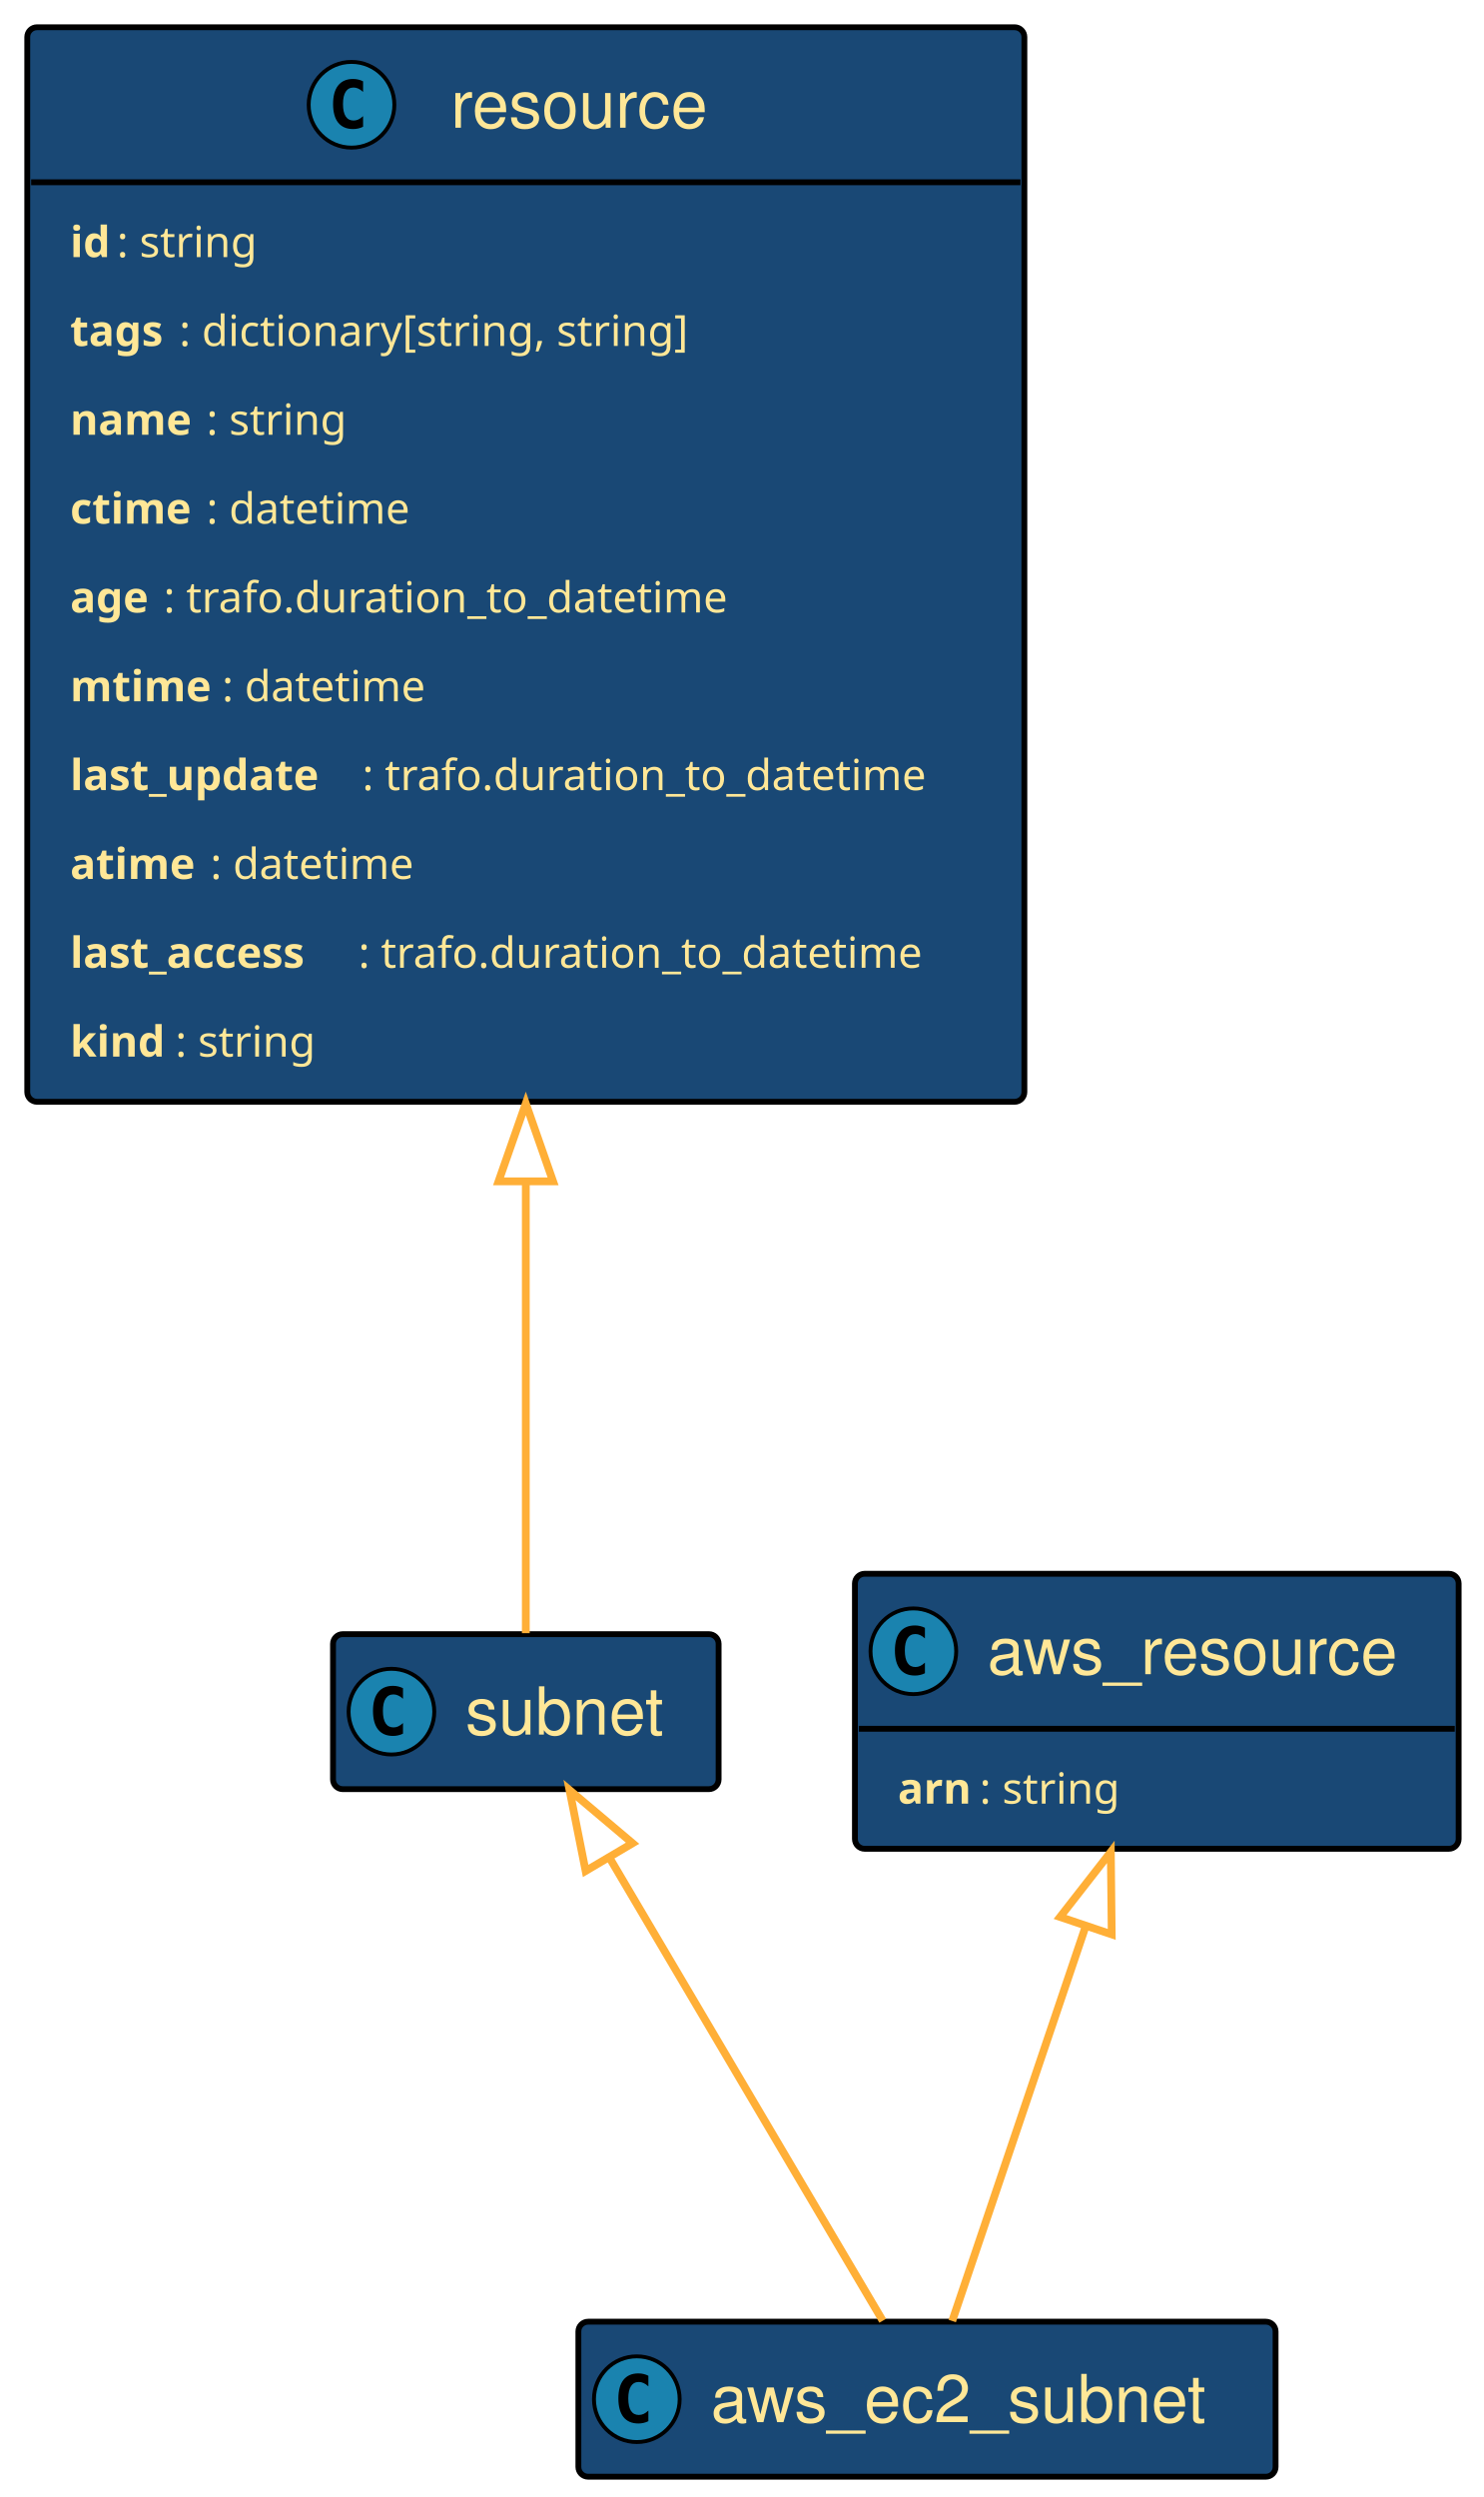
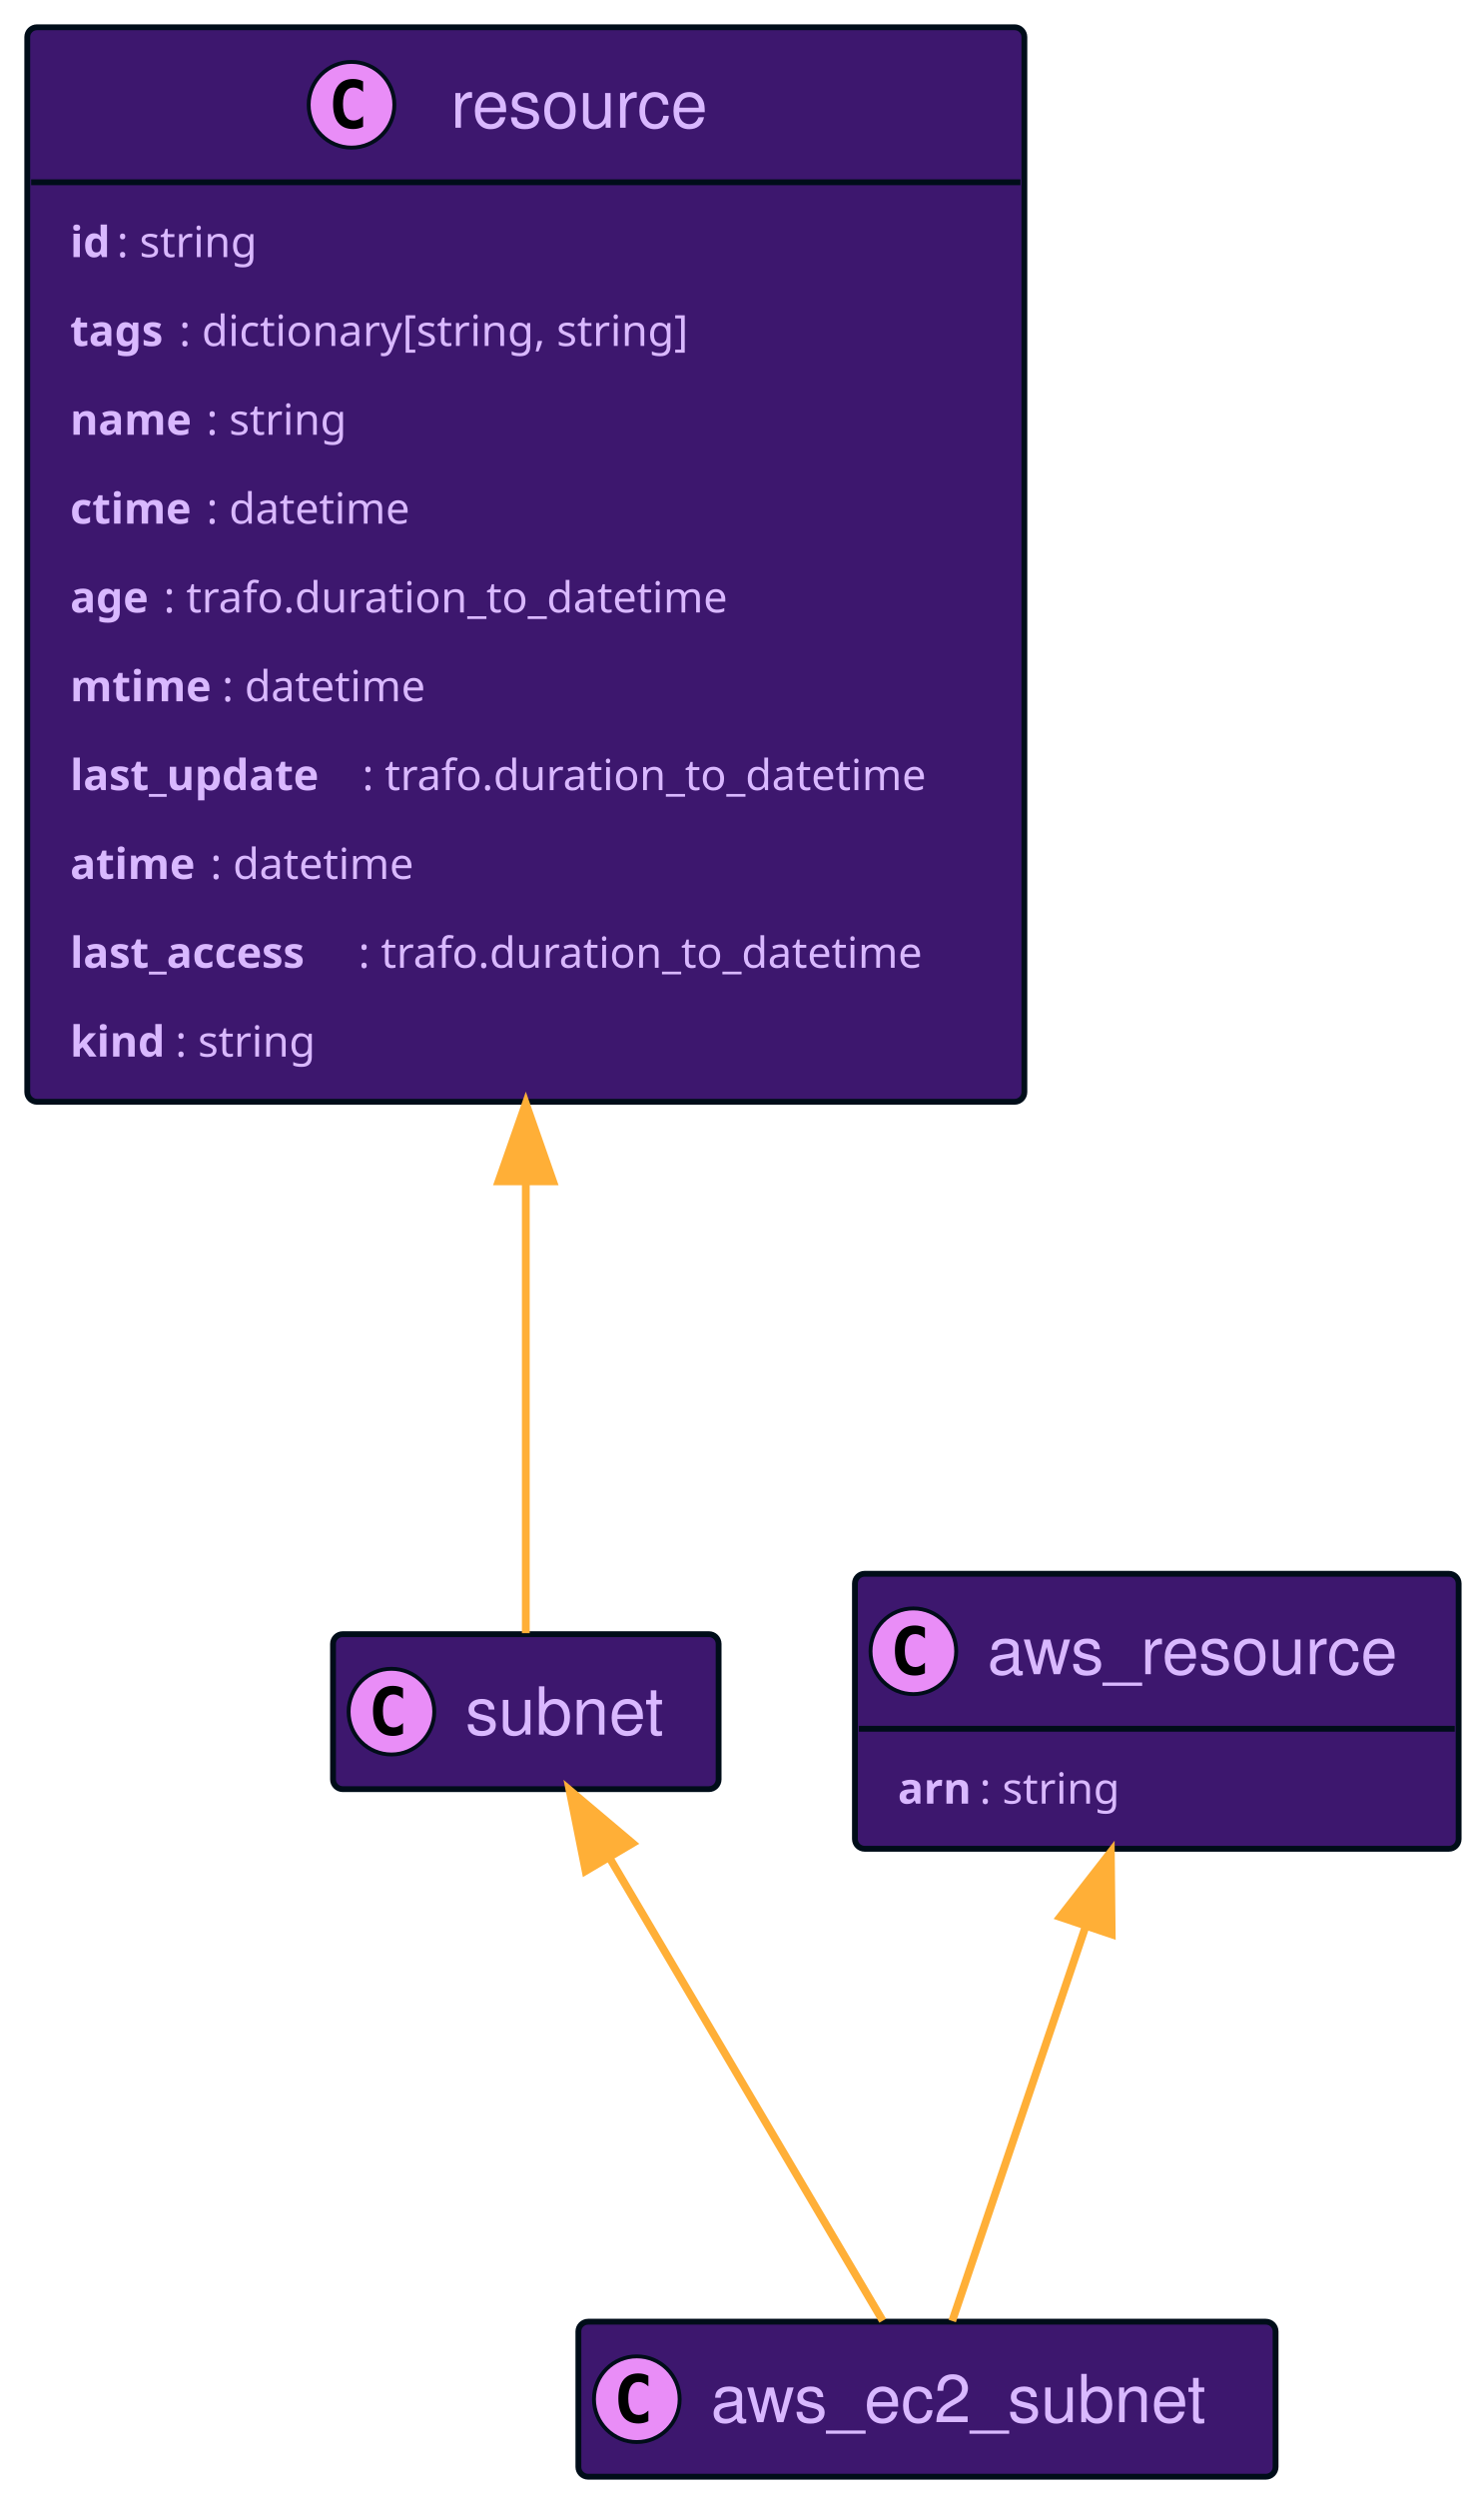
<svg xmlns="http://www.w3.org/2000/svg" width="381" height="641" contentScriptType="application/ecmascript" contentStyleType="text/css" style="width:381px;height:641px;background:#00000000" preserveAspectRatio="none" version="1.1" viewBox="0 0 381 641" zoomAndPan="magnify">
  <g>
-     <rect id="resource" width="256" height="275.836" x="7" y="7" fill="#194875" codeLine="17" rx="2.5" ry="2.5" style="stroke:#000;stroke-width:1.5" />
-     <ellipse cx="90.25" cy="26.895" fill="#1A83AF" rx="11" ry="11" style="stroke:#000;stroke-width:1" />
+     <rect id="resource" width="256" height="275.836" x="7" y="7" fill="#3d176e" codeLine="17" rx="2.5" ry="2.5" style="stroke:#000d19;stroke-width:1.5" />
+     <ellipse cx="90.25" cy="26.895" fill="#e98df7" rx="11" ry="11" style="stroke:#000d19;stroke-width:1" />
    <path fill="#000" d="M93.219,32.535 Q92.641,32.832 92,32.973 Q91.359,33.129 90.656,33.129 Q88.156,33.129 86.828,31.488 Q85.516,29.832 85.516,26.707 Q85.516,23.582 86.828,21.926 Q88.156,20.27 90.656,20.27 Q91.359,20.27 92,20.426 Q92.656,20.582 93.219,20.879 L93.219,23.598 Q92.594,23.02 92,22.754 Q91.406,22.473 90.781,22.473 Q89.438,22.473 88.75,23.551 Q88.062,24.613 88.062,26.707 Q88.062,28.801 88.75,29.879 Q89.438,30.941 90.781,30.941 Q91.406,30.941 92,30.676 Q92.594,30.395 93.219,29.816 L93.219,32.535 Z" />
-     <text x="115.75" y="32.78" fill="#FFE797" font-family="Helvetica" font-size="17" lengthAdjust="spacing" textLength="71">resource</text>
-     <line style="stroke:#000;stroke-width:1.5" x1="8" x2="262" y1="46.789" y2="46.789" />
-     <text x="18" y="65.999" fill="#FFE797" font-family="sans-serif" font-size="11" font-weight="bold" lengthAdjust="spacing" textLength="12">id</text>
-     <text x="30" y="65.999" fill="#FFE797" font-family="sans-serif" font-size="11" lengthAdjust="spacing" textLength="41">: string</text>
-     <text x="18" y="88.804" fill="#FFE797" font-family="sans-serif" font-size="11" font-weight="bold" lengthAdjust="spacing" textLength="28">tags</text>
-     <text x="46" y="88.804" fill="#FFE797" font-family="sans-serif" font-size="11" lengthAdjust="spacing" textLength="145">: dictionary[string, string]</text>
-     <text x="18" y="111.609" fill="#FFE797" font-family="sans-serif" font-size="11" font-weight="bold" lengthAdjust="spacing" textLength="35">name</text>
-     <text x="53" y="111.609" fill="#FFE797" font-family="sans-serif" font-size="11" lengthAdjust="spacing" textLength="41">: string</text>
-     <text x="18" y="134.414" fill="#FFE797" font-family="sans-serif" font-size="11" font-weight="bold" lengthAdjust="spacing" textLength="35">ctime</text>
-     <text x="53" y="134.414" fill="#FFE797" font-family="sans-serif" font-size="11" lengthAdjust="spacing" textLength="58">: datetime</text>
-     <text x="18" y="157.218" fill="#FFE797" font-family="sans-serif" font-size="11" font-weight="bold" lengthAdjust="spacing" textLength="24">age</text>
-     <text x="42" y="157.218" fill="#FFE797" font-family="sans-serif" font-size="11" lengthAdjust="spacing" textLength="159">: trafo.duration_to_datetime</text>
-     <text x="18" y="180.023" fill="#FFE797" font-family="sans-serif" font-size="11" font-weight="bold" lengthAdjust="spacing" textLength="39">mtime</text>
-     <text x="57" y="180.023" fill="#FFE797" font-family="sans-serif" font-size="11" lengthAdjust="spacing" textLength="58">: datetime</text>
-     <text x="18" y="202.828" fill="#FFE797" font-family="sans-serif" font-size="11" font-weight="bold" lengthAdjust="spacing" textLength="75">last_update</text>
-     <text x="93" y="202.828" fill="#FFE797" font-family="sans-serif" font-size="11" lengthAdjust="spacing" textLength="159">: trafo.duration_to_datetime</text>
-     <text x="18" y="225.632" fill="#FFE797" font-family="sans-serif" font-size="11" font-weight="bold" lengthAdjust="spacing" textLength="36">atime</text>
-     <text x="54" y="225.632" fill="#FFE797" font-family="sans-serif" font-size="11" lengthAdjust="spacing" textLength="58">: datetime</text>
-     <text x="18" y="248.437" fill="#FFE797" font-family="sans-serif" font-size="11" font-weight="bold" lengthAdjust="spacing" textLength="74">last_access</text>
-     <text x="92" y="248.437" fill="#FFE797" font-family="sans-serif" font-size="11" lengthAdjust="spacing" textLength="159">: trafo.duration_to_datetime</text>
-     <text x="18" y="271.242" fill="#FFE797" font-family="sans-serif" font-size="11" font-weight="bold" lengthAdjust="spacing" textLength="27">kind</text>
-     <text x="45" y="271.242" fill="#FFE797" font-family="sans-serif" font-size="11" lengthAdjust="spacing" textLength="41">: string</text>
-     <rect id="aws_resource" width="155" height="70.594" x="219.5" y="404" fill="#194875" codeLine="29" rx="2.5" ry="2.5" style="stroke:#000;stroke-width:1.5" />
-     <ellipse cx="234.5" cy="423.894" fill="#1A83AF" rx="11" ry="11" style="stroke:#000;stroke-width:1" />
+     <text x="115.75" y="32.78" fill="#d9b8ff" font-family="Helvetica" font-size="17" lengthAdjust="spacing" textLength="71">resource</text>
+     <line style="stroke:#000d19;stroke-width:1.5" x1="8" x2="262" y1="46.789" y2="46.789" />
+     <text x="18" y="65.999" fill="#d9b8ff" font-family="sans-serif" font-size="11" font-weight="bold" lengthAdjust="spacing" textLength="12">id</text>
+     <text x="30" y="65.999" fill="#d9b8ff" font-family="sans-serif" font-size="11" lengthAdjust="spacing" textLength="41">: string</text>
+     <text x="18" y="88.804" fill="#d9b8ff" font-family="sans-serif" font-size="11" font-weight="bold" lengthAdjust="spacing" textLength="28">tags</text>
+     <text x="46" y="88.804" fill="#d9b8ff" font-family="sans-serif" font-size="11" lengthAdjust="spacing" textLength="145">: dictionary[string, string]</text>
+     <text x="18" y="111.609" fill="#d9b8ff" font-family="sans-serif" font-size="11" font-weight="bold" lengthAdjust="spacing" textLength="35">name</text>
+     <text x="53" y="111.609" fill="#d9b8ff" font-family="sans-serif" font-size="11" lengthAdjust="spacing" textLength="41">: string</text>
+     <text x="18" y="134.414" fill="#d9b8ff" font-family="sans-serif" font-size="11" font-weight="bold" lengthAdjust="spacing" textLength="35">ctime</text>
+     <text x="53" y="134.414" fill="#d9b8ff" font-family="sans-serif" font-size="11" lengthAdjust="spacing" textLength="58">: datetime</text>
+     <text x="18" y="157.218" fill="#d9b8ff" font-family="sans-serif" font-size="11" font-weight="bold" lengthAdjust="spacing" textLength="24">age</text>
+     <text x="42" y="157.218" fill="#d9b8ff" font-family="sans-serif" font-size="11" lengthAdjust="spacing" textLength="159">: trafo.duration_to_datetime</text>
+     <text x="18" y="180.023" fill="#d9b8ff" font-family="sans-serif" font-size="11" font-weight="bold" lengthAdjust="spacing" textLength="39">mtime</text>
+     <text x="57" y="180.023" fill="#d9b8ff" font-family="sans-serif" font-size="11" lengthAdjust="spacing" textLength="58">: datetime</text>
+     <text x="18" y="202.828" fill="#d9b8ff" font-family="sans-serif" font-size="11" font-weight="bold" lengthAdjust="spacing" textLength="75">last_update</text>
+     <text x="93" y="202.828" fill="#d9b8ff" font-family="sans-serif" font-size="11" lengthAdjust="spacing" textLength="159">: trafo.duration_to_datetime</text>
+     <text x="18" y="225.632" fill="#d9b8ff" font-family="sans-serif" font-size="11" font-weight="bold" lengthAdjust="spacing" textLength="36">atime</text>
+     <text x="54" y="225.632" fill="#d9b8ff" font-family="sans-serif" font-size="11" lengthAdjust="spacing" textLength="58">: datetime</text>
+     <text x="18" y="248.437" fill="#d9b8ff" font-family="sans-serif" font-size="11" font-weight="bold" lengthAdjust="spacing" textLength="74">last_access</text>
+     <text x="92" y="248.437" fill="#d9b8ff" font-family="sans-serif" font-size="11" lengthAdjust="spacing" textLength="159">: trafo.duration_to_datetime</text>
+     <text x="18" y="271.242" fill="#d9b8ff" font-family="sans-serif" font-size="11" font-weight="bold" lengthAdjust="spacing" textLength="27">kind</text>
+     <text x="45" y="271.242" fill="#d9b8ff" font-family="sans-serif" font-size="11" lengthAdjust="spacing" textLength="41">: string</text>
+     <rect id="aws_resource" width="155" height="70.594" x="219.5" y="404" fill="#3d176e" codeLine="29" rx="2.5" ry="2.5" style="stroke:#000d19;stroke-width:1.5" />
+     <ellipse cx="234.5" cy="423.894" fill="#e98df7" rx="11" ry="11" style="stroke:#000d19;stroke-width:1" />
    <path fill="#000" d="M237.469,429.535 Q236.891,429.832 236.25,429.973 Q235.609,430.129 234.906,430.129 Q232.406,430.129 231.078,428.488 Q229.766,426.832 229.766,423.707 Q229.766,420.582 231.078,418.926 Q232.406,417.269 234.906,417.269 Q235.609,417.269 236.25,417.426 Q236.906,417.582 237.469,417.879 L237.469,420.598 Q236.844,420.019 236.25,419.754 Q235.656,419.473 235.031,419.473 Q233.688,419.473 233,420.551 Q232.312,421.613 232.312,423.707 Q232.312,425.801 233,426.879 Q233.688,427.941 235.031,427.941 Q235.656,427.941 236.25,427.676 Q236.844,427.394 237.469,426.816 L237.469,429.535 Z" />
-     <text x="253.5" y="429.78" fill="#FFE797" font-family="Helvetica" font-size="17" lengthAdjust="spacing" textLength="113">aws_resource</text>
-     <line style="stroke:#000;stroke-width:1.5" x1="220.5" x2="373.5" y1="443.789" y2="443.789" />
-     <text x="230.5" y="463" fill="#FFE797" font-family="sans-serif" font-size="11" font-weight="bold" lengthAdjust="spacing" textLength="21">arn</text>
-     <text x="251.5" y="463" fill="#FFE797" font-family="sans-serif" font-size="11" lengthAdjust="spacing" textLength="41">: string</text>
-     <rect id="subnet" width="99" height="39.789" x="85.5" y="419.5" fill="#194875" codeLine="32" rx="2.5" ry="2.5" style="stroke:#000;stroke-width:1.5" />
-     <ellipse cx="100.5" cy="439.394" fill="#1A83AF" rx="11" ry="11" style="stroke:#000;stroke-width:1" />
+     <text x="253.5" y="429.78" fill="#d9b8ff" font-family="Helvetica" font-size="17" lengthAdjust="spacing" textLength="113">aws_resource</text>
+     <line style="stroke:#000d19;stroke-width:1.5" x1="220.5" x2="373.5" y1="443.789" y2="443.789" />
+     <text x="230.5" y="463" fill="#d9b8ff" font-family="sans-serif" font-size="11" font-weight="bold" lengthAdjust="spacing" textLength="21">arn</text>
+     <text x="251.5" y="463" fill="#d9b8ff" font-family="sans-serif" font-size="11" lengthAdjust="spacing" textLength="41">: string</text>
+     <rect id="subnet" width="99" height="39.789" x="85.5" y="419.5" fill="#3d176e" codeLine="32" rx="2.5" ry="2.5" style="stroke:#000d19;stroke-width:1.5" />
+     <ellipse cx="100.5" cy="439.394" fill="#e98df7" rx="11" ry="11" style="stroke:#000d19;stroke-width:1" />
    <path fill="#000" d="M103.469,445.035 Q102.891,445.332 102.25,445.473 Q101.609,445.629 100.906,445.629 Q98.406,445.629 97.078,443.988 Q95.766,442.332 95.766,439.207 Q95.766,436.082 97.078,434.426 Q98.406,432.769 100.906,432.769 Q101.609,432.769 102.25,432.926 Q102.906,433.082 103.469,433.379 L103.469,436.098 Q102.844,435.519 102.25,435.254 Q101.656,434.973 101.031,434.973 Q99.688,434.973 99,436.051 Q98.312,437.113 98.312,439.207 Q98.312,441.301 99,442.379 Q99.688,443.441 101.031,443.441 Q101.656,443.441 102.25,443.176 Q102.844,442.894 103.469,442.316 L103.469,445.035 Z" />
-     <text x="119.5" y="445.28" fill="#FFE797" font-family="Helvetica" font-size="17" lengthAdjust="spacing" textLength="57">subnet</text>
-     <rect id="aws_ec2_subnet" width="179" height="39.789" x="148.5" y="596" fill="#194875" codeLine="35" rx="2.5" ry="2.5" style="stroke:#000;stroke-width:1.5" />
-     <ellipse cx="163.5" cy="615.894" fill="#1A83AF" rx="11" ry="11" style="stroke:#000;stroke-width:1" />
+     <text x="119.5" y="445.28" fill="#d9b8ff" font-family="Helvetica" font-size="17" lengthAdjust="spacing" textLength="57">subnet</text>
+     <rect id="aws_ec2_subnet" width="179" height="39.789" x="148.5" y="596" fill="#3d176e" codeLine="35" rx="2.5" ry="2.5" style="stroke:#000d19;stroke-width:1.5" />
+     <ellipse cx="163.5" cy="615.894" fill="#e98df7" rx="11" ry="11" style="stroke:#000d19;stroke-width:1" />
    <path fill="#000" d="M166.469,621.535 Q165.891,621.832 165.25,621.973 Q164.609,622.129 163.906,622.129 Q161.406,622.129 160.078,620.488 Q158.766,618.832 158.766,615.707 Q158.766,612.582 160.078,610.926 Q161.406,609.269 163.906,609.269 Q164.609,609.269 165.25,609.426 Q165.906,609.582 166.469,609.879 L166.469,612.598 Q165.844,612.019 165.25,611.754 Q164.656,611.473 164.031,611.473 Q162.688,611.473 162,612.551 Q161.312,613.613 161.312,615.707 Q161.312,617.801 162,618.879 Q162.688,619.941 164.031,619.941 Q164.656,619.941 165.25,619.676 Q165.844,619.394 166.469,618.816 L166.469,621.535 Z" />
-     <text x="182.5" y="621.78" fill="#FFE797" font-family="Helvetica" font-size="17" lengthAdjust="spacing" textLength="137">aws_ec2_subnet</text>
+     <text x="182.5" y="621.78" fill="#d9b8ff" font-family="Helvetica" font-size="17" lengthAdjust="spacing" textLength="137">aws_ec2_subnet</text>
    <path id="resource-backto-subnet" fill="none" d="M135,303.51 C135,349.86 135,394.69 135,419.24" codeLine="38" style="stroke:#ffaf37;stroke-width:2" />
-     <polygon fill="none" points="128 303.26 135 283.26 142 303.26 128 303.26" style="stroke:#ffaf37;stroke-width:2" />
+     <polygon fill="#ffaf37" points="128 303.26 135 283.26 142 303.26 128 303.26" style="stroke:#ffaf37;stroke-width:2" />
    <path id="aws_resource-backto-aws_ec2_subnet" fill="none" d="M278.72,494.55 C267.07,529.03 252.66,571.63 244.48,595.82" codeLine="39" style="stroke:#ffaf37;stroke-width:2" />
-     <polygon fill="none" points="272.17 492.1 285.2 475.39 285.43 496.58 272.17 492.1" style="stroke:#ffaf37;stroke-width:2" />
+     <polygon fill="#ffaf37" points="272.17 492.1 285.2 475.39 285.43 496.58 272.17 492.1" style="stroke:#ffaf37;stroke-width:2" />
    <path id="subnet-backto-aws_ec2_subnet" fill="none" d="M156.57,477.04 C177.92,513.22 209.8,567.23 226.64,595.75" codeLine="40" style="stroke:#ffaf37;stroke-width:2" />
-     <polygon fill="none" points="150.36 480.29 146.22 459.51 162.41 473.17 150.36 480.29" style="stroke:#ffaf37;stroke-width:2" />
+     <polygon fill="#ffaf37" points="150.36 480.29 146.22 459.51 162.41 473.17 150.36 480.29" style="stroke:#ffaf37;stroke-width:2" />
  </g>
</svg>
